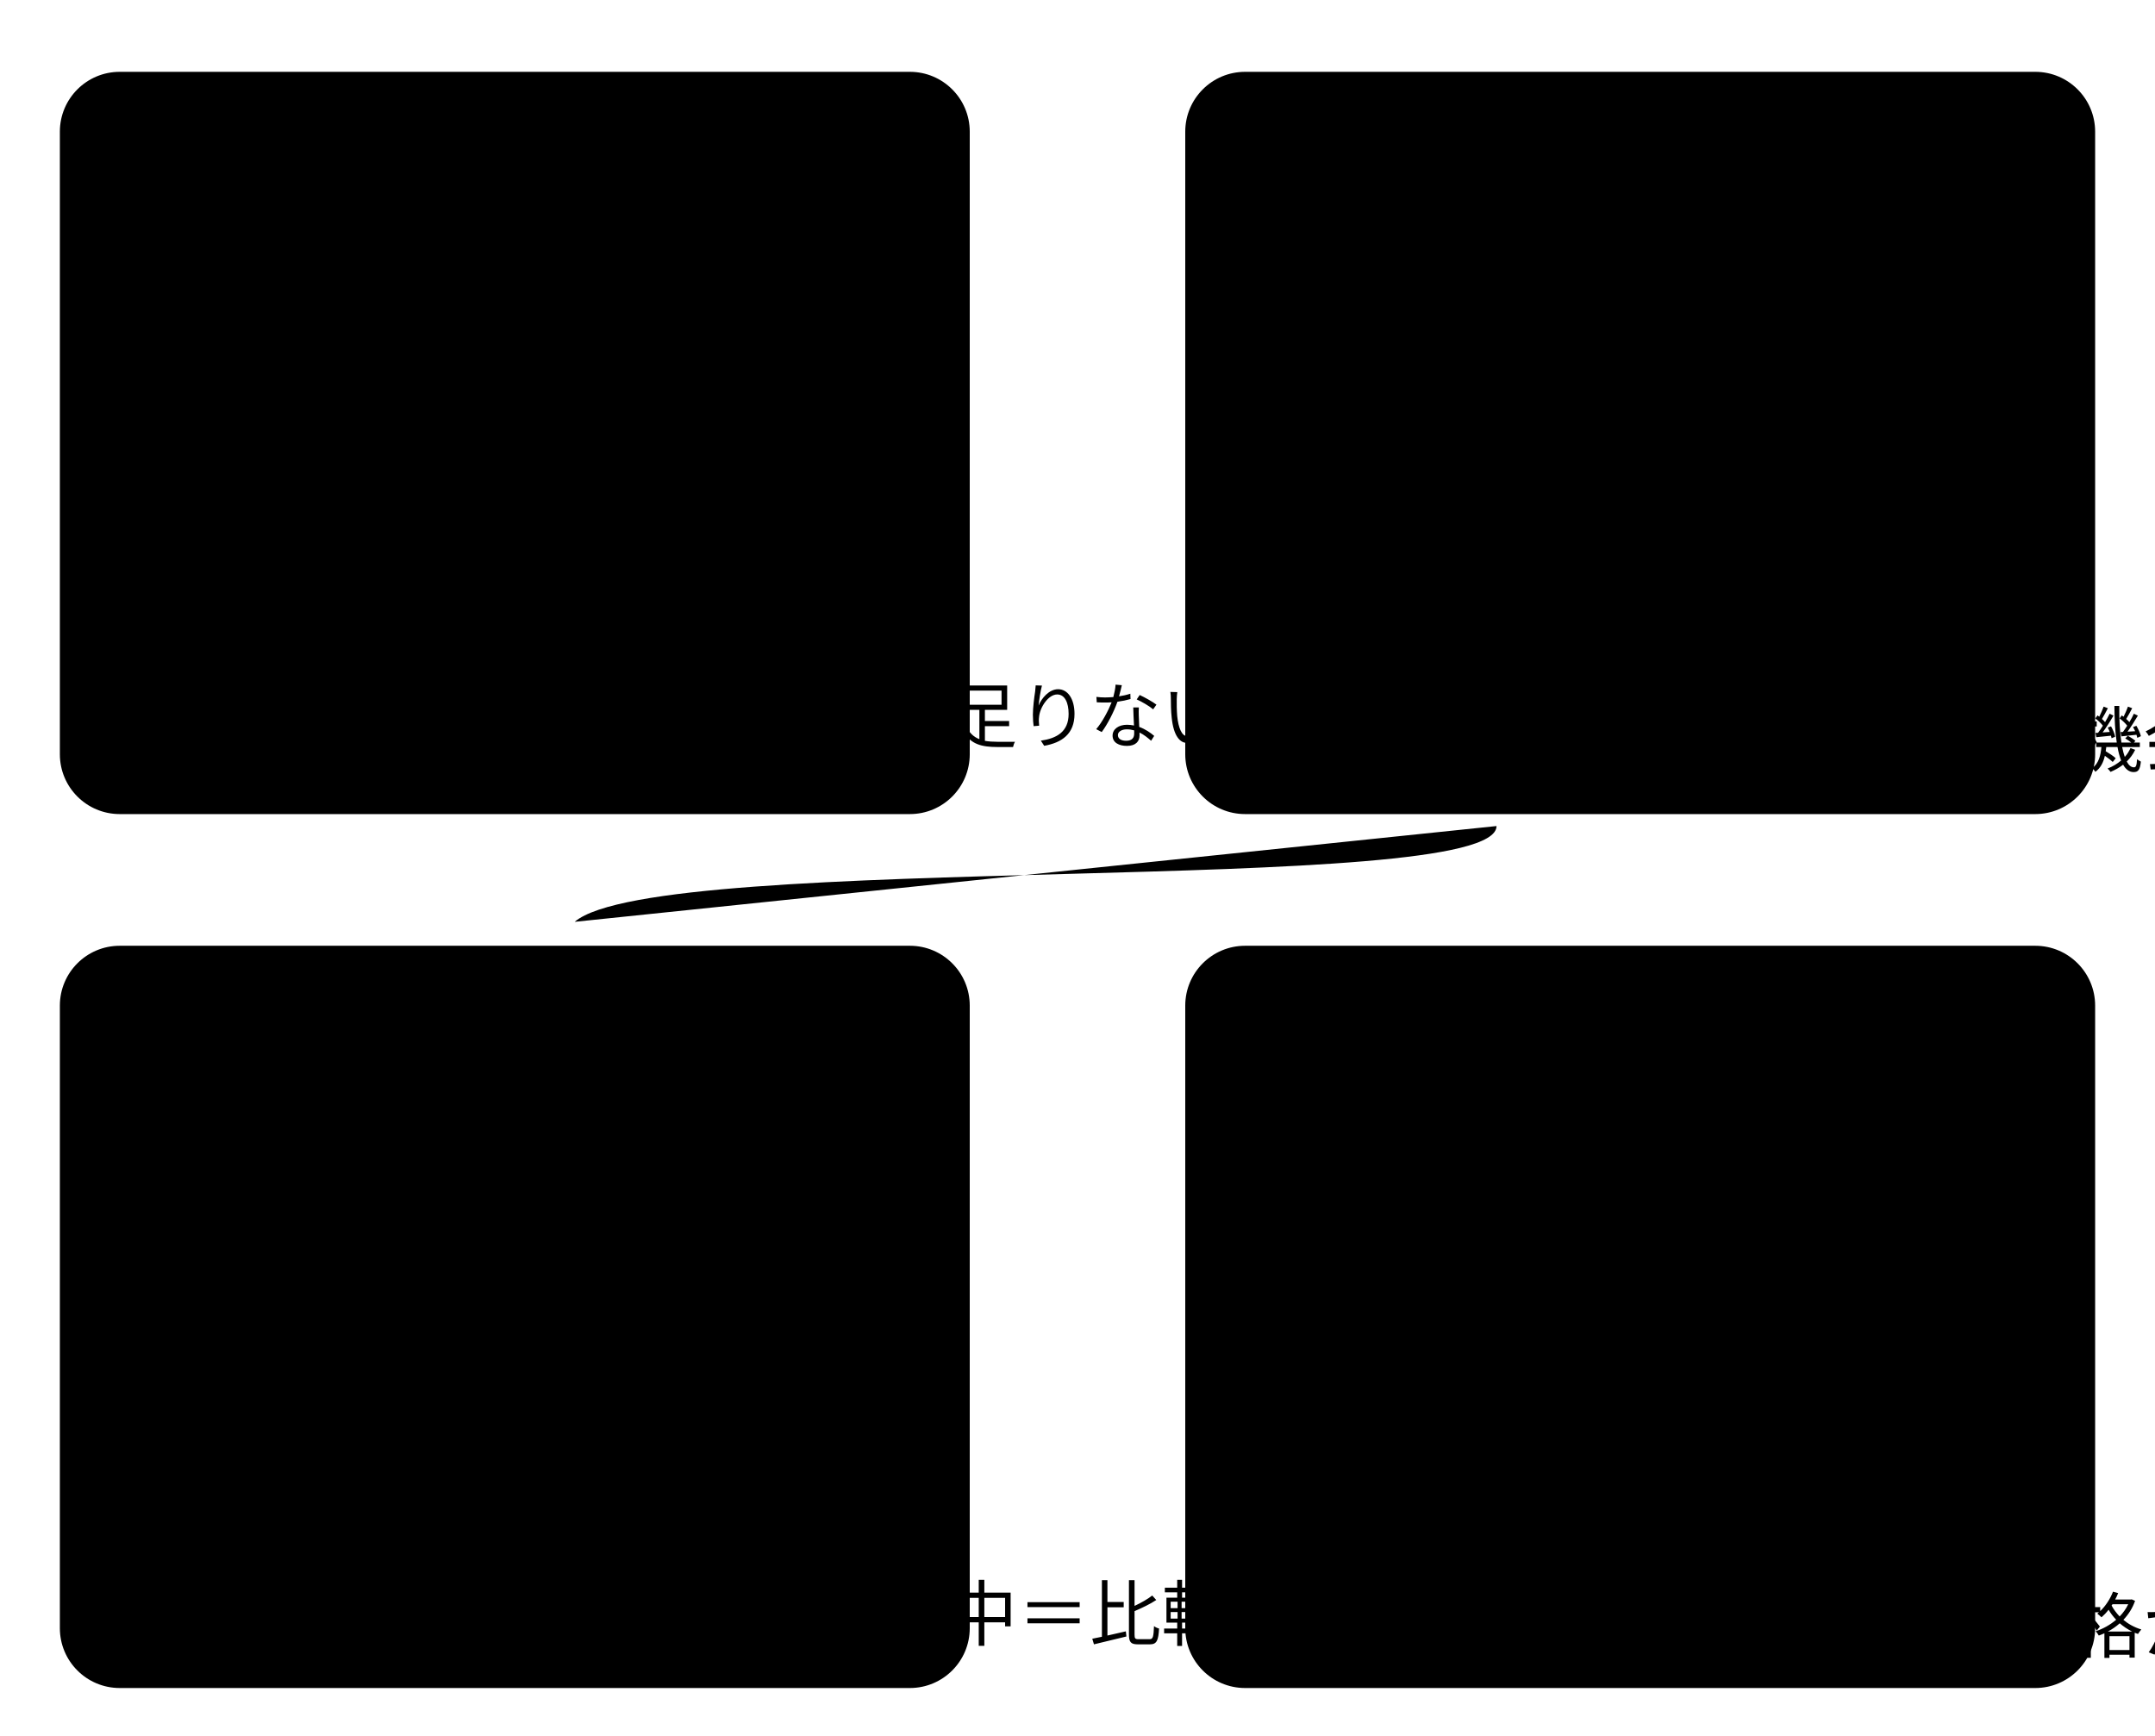
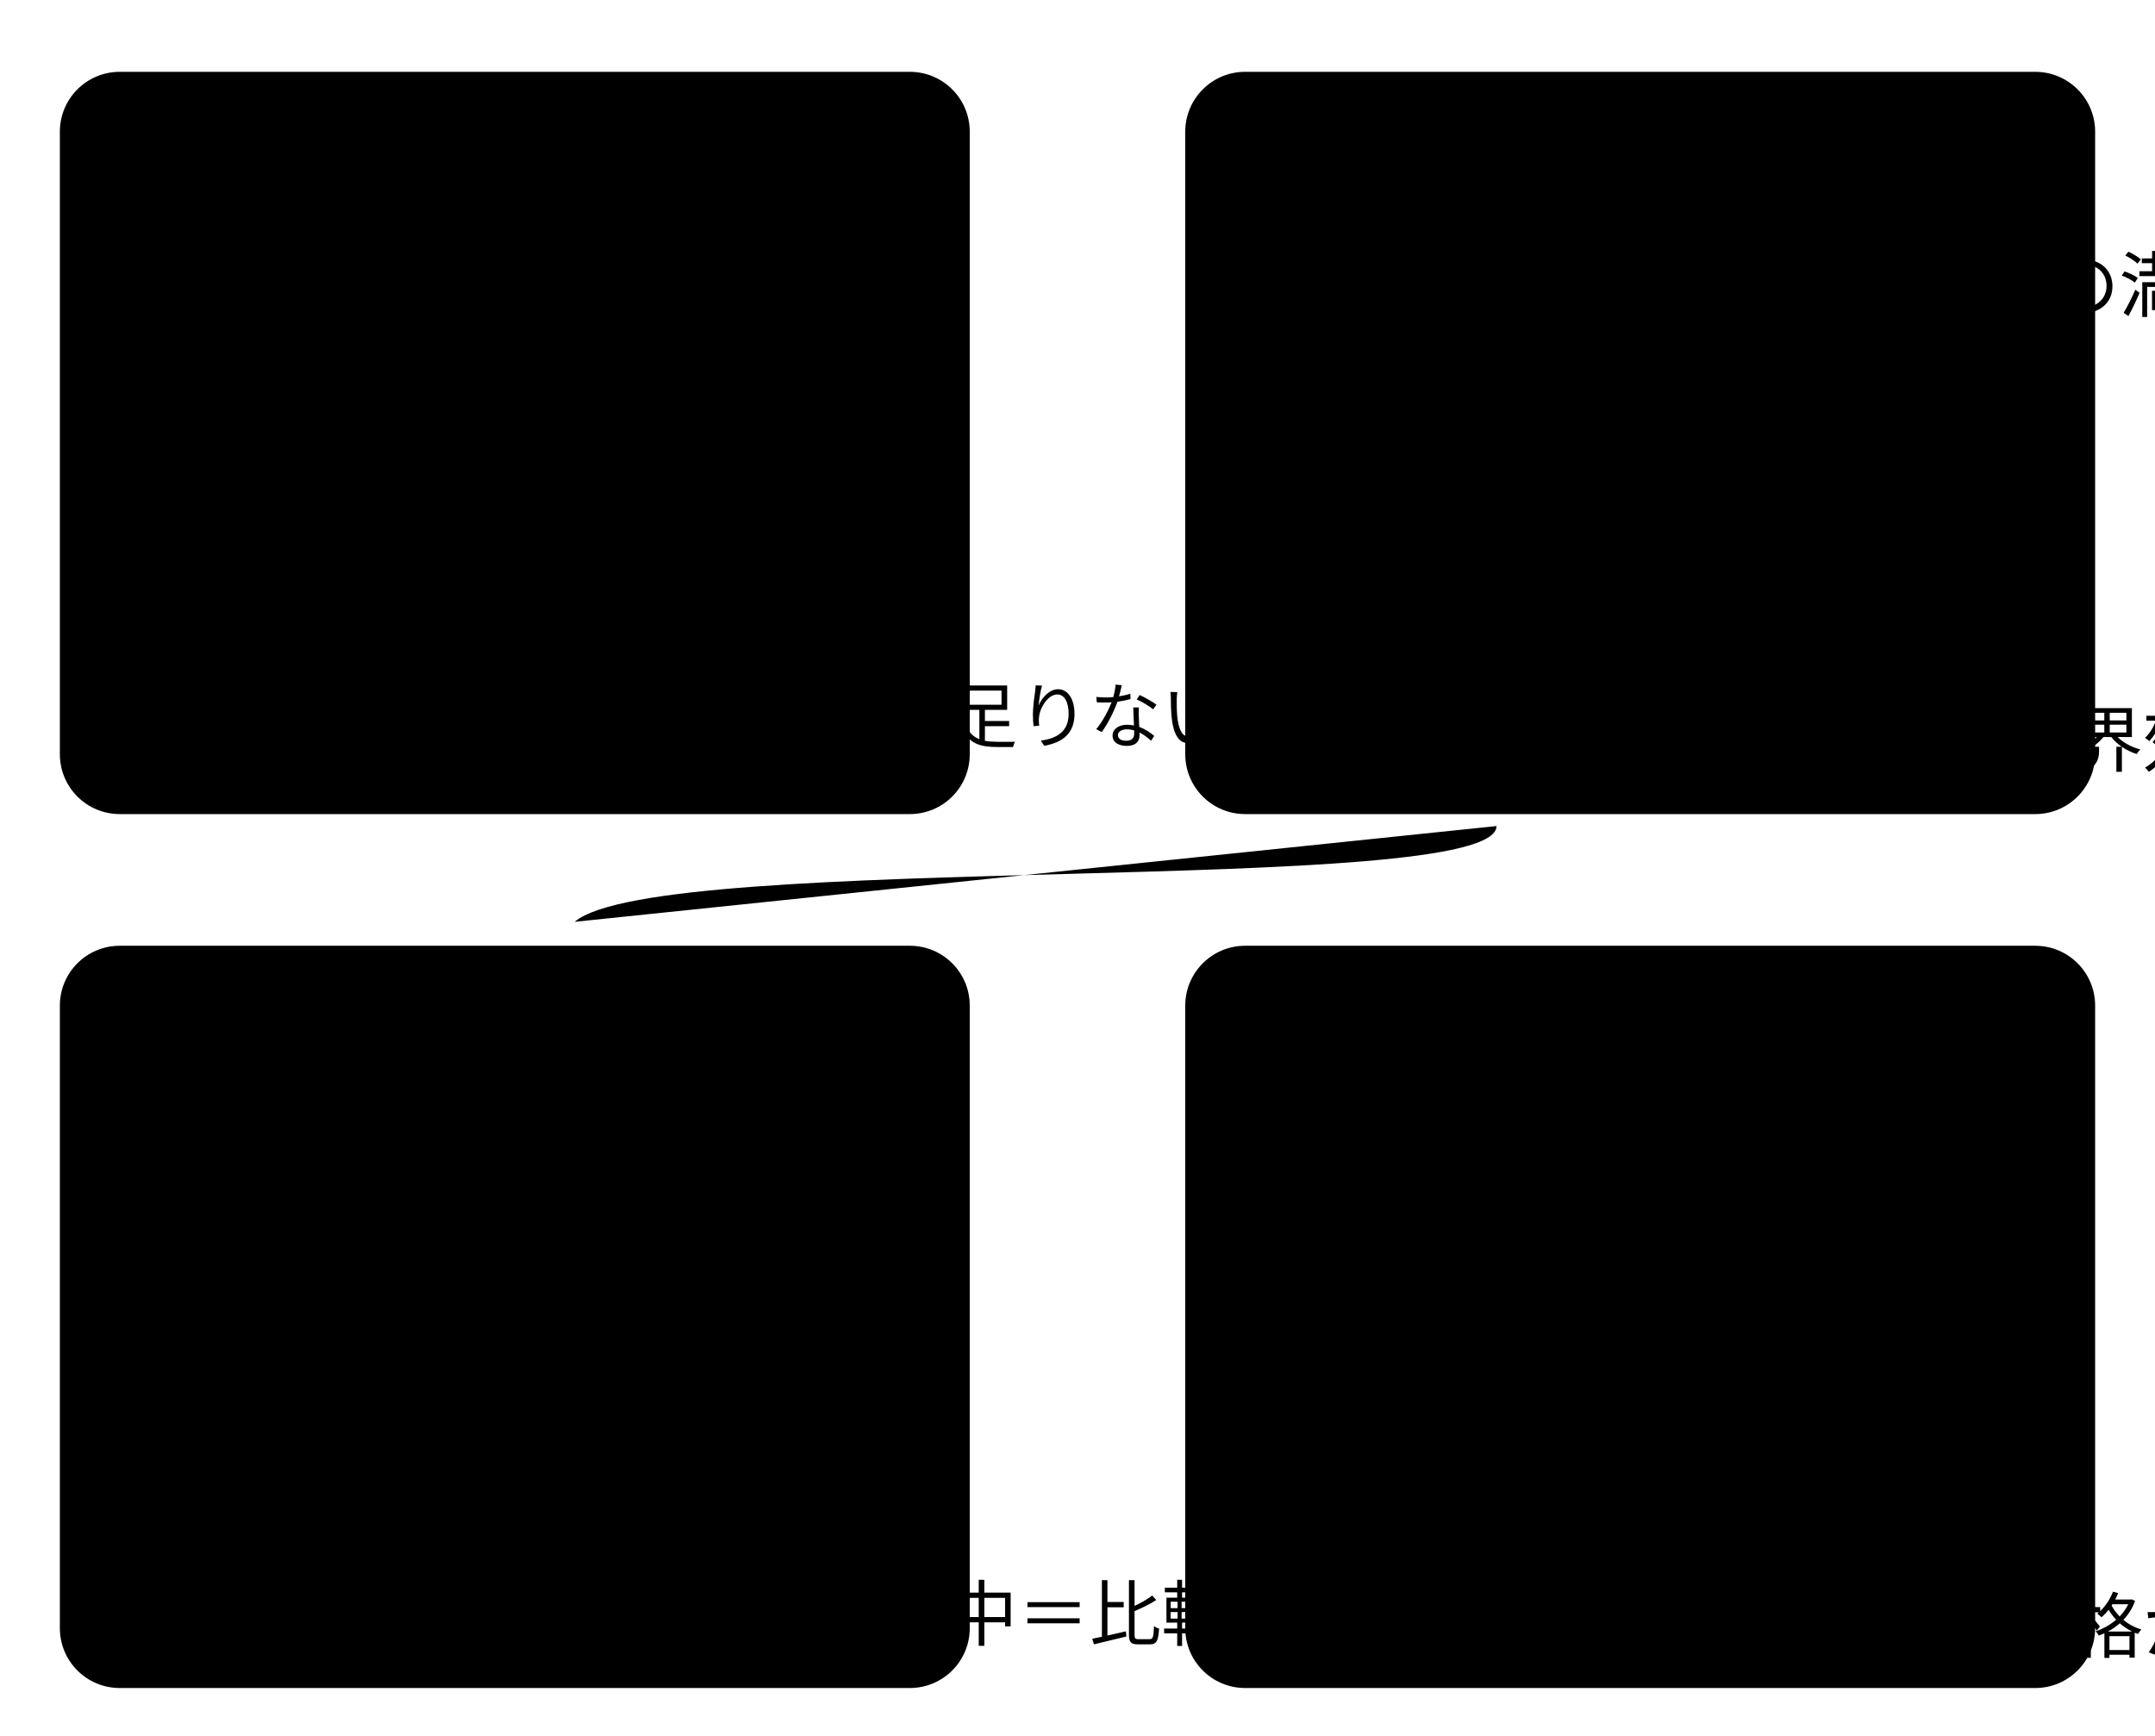
<svg xmlns="http://www.w3.org/2000/svg" viewBox="0 0 360 290">
  <rect x="10" y="12" width="152" height="124" rx="10" class="tint" />
  <text x="22" y="32" class="t-s ink" font-weight="700">① 限られている</text>
  <circle cx="86" cy="76" r="26" class="paper st" stroke-width="2" />
  <path d="M86 76 V58 M86 76 L100 84" class="st" stroke-width="2" />
  <text x="86" y="124" class="t-xs mid soft">時間もお金も足りない</text>
  <rect x="198" y="12" width="152" height="124" rx="10" class="tint" />
  <text x="210" y="32" class="t-s ink" font-weight="700">② 選ぶ</text>
-   <circle cx="216" cy="78" r="5" class="ink" />
-   <path d="M220 74 L254 58 M220 82 L254 98" class="st" stroke-width="1.5" />
-   <rect x="256" y="46" width="62" height="24" rx="6" class="fl" />
-   <text x="287" y="62" class="t-xs mid on">選んだ方</text>
-   <rect x="256" y="86" width="62" height="24" rx="6" class="paper st-soft dash" stroke-width="1.5" />
-   <text x="287" y="102" class="t-xs mid soft">諦めた方</text>
-   <text x="274" y="128" class="t-xs mid ink">諦めた価値＝機会費用</text>
+   <circle cx="212" cy="78" r="5" class="ink" />
+   <path d="M216 74 L226 62 M216 82 L226 94" class="st" stroke-width="1.5" />
+   <rect x="228" y="50" width="52" height="22" rx="6" class="fl" />
+   <text x="254" y="65" class="t-xs mid on">選ぶ</text>
+   <rect x="228" y="84" width="52" height="22" rx="6" class="paper st-soft dash" stroke-width="1.5" />
+   <text x="254" y="99" class="t-xs mid soft">諦める</text>
+   <text x="318" y="52" class="t-xs mid ink">追加の満足</text>
+   <rect x="292" y="62" width="10" height="44" class="fl" />
+   <rect x="306" y="76" width="10" height="30" class="fl" />
+   <rect x="320" y="88" width="10" height="18" class="fl" />
+   <rect x="334" y="98" width="10" height="8" class="fl" />
+   <text x="274" y="128" class="t-xs mid ink">機会費用と限界効用</text>
  <rect x="10" y="158" width="152" height="124" rx="10" class="tint" />
  <text x="22" y="178" class="t-s ink" font-weight="700">③ 分業して交換</text>
  <circle cx="46" cy="222" r="18" class="fl" />
  <text x="46" y="227" class="t-s mid on">A</text>
  <circle cx="126" cy="222" r="18" class="fl" />
  <text x="126" y="227" class="t-s mid on">B</text>
  <path d="M68 216 H102" class="st-f" stroke-width="2" marker-end="url(#a-economics)" />
  <path d="M104 230 H70" class="st-f" stroke-width="2" marker-end="url(#a-economics)" />
  <text x="46" y="256" class="t-xs mid ink">パン</text>
  <text x="126" y="256" class="t-xs mid ink">服</text>
  <text x="86" y="274" class="t-xs mid soft">得意な方に集中＝比較優位</text>
  <rect x="198" y="158" width="152" height="124" rx="10" class="tint" />
  <text x="210" y="178" class="t-s ink" font-weight="700">④ 市場で価格</text>
  <path d="M222 190 V262 H338" class="st" stroke-width="1.5" />
  <path d="M230 200 L308 246" class="st-f" stroke-width="2.5" />
  <path d="M230 252 L308 206" class="st" stroke-width="2" />
  <circle cx="269" cy="226" r="5" class="fl" />
  <text x="312" y="208" class="t-xs ink">供給</text>
  <text x="312" y="252" class="t-xs ink">需要</text>
  <text x="274" y="276" class="t-xs mid soft">交わる所で価格が決まる</text>
  <path d="M164 74 H194" class="st-f" stroke-width="2.5" marker-end="url(#a-economics)" />
  <path d="M250 138 C 250 150, 110 142, 96 154" class="st-f" stroke-width="2.5" marker-end="url(#a-economics)" />
  <path d="M164 220 H194" class="st-f" stroke-width="2.5" marker-end="url(#a-economics)" />
</svg>
